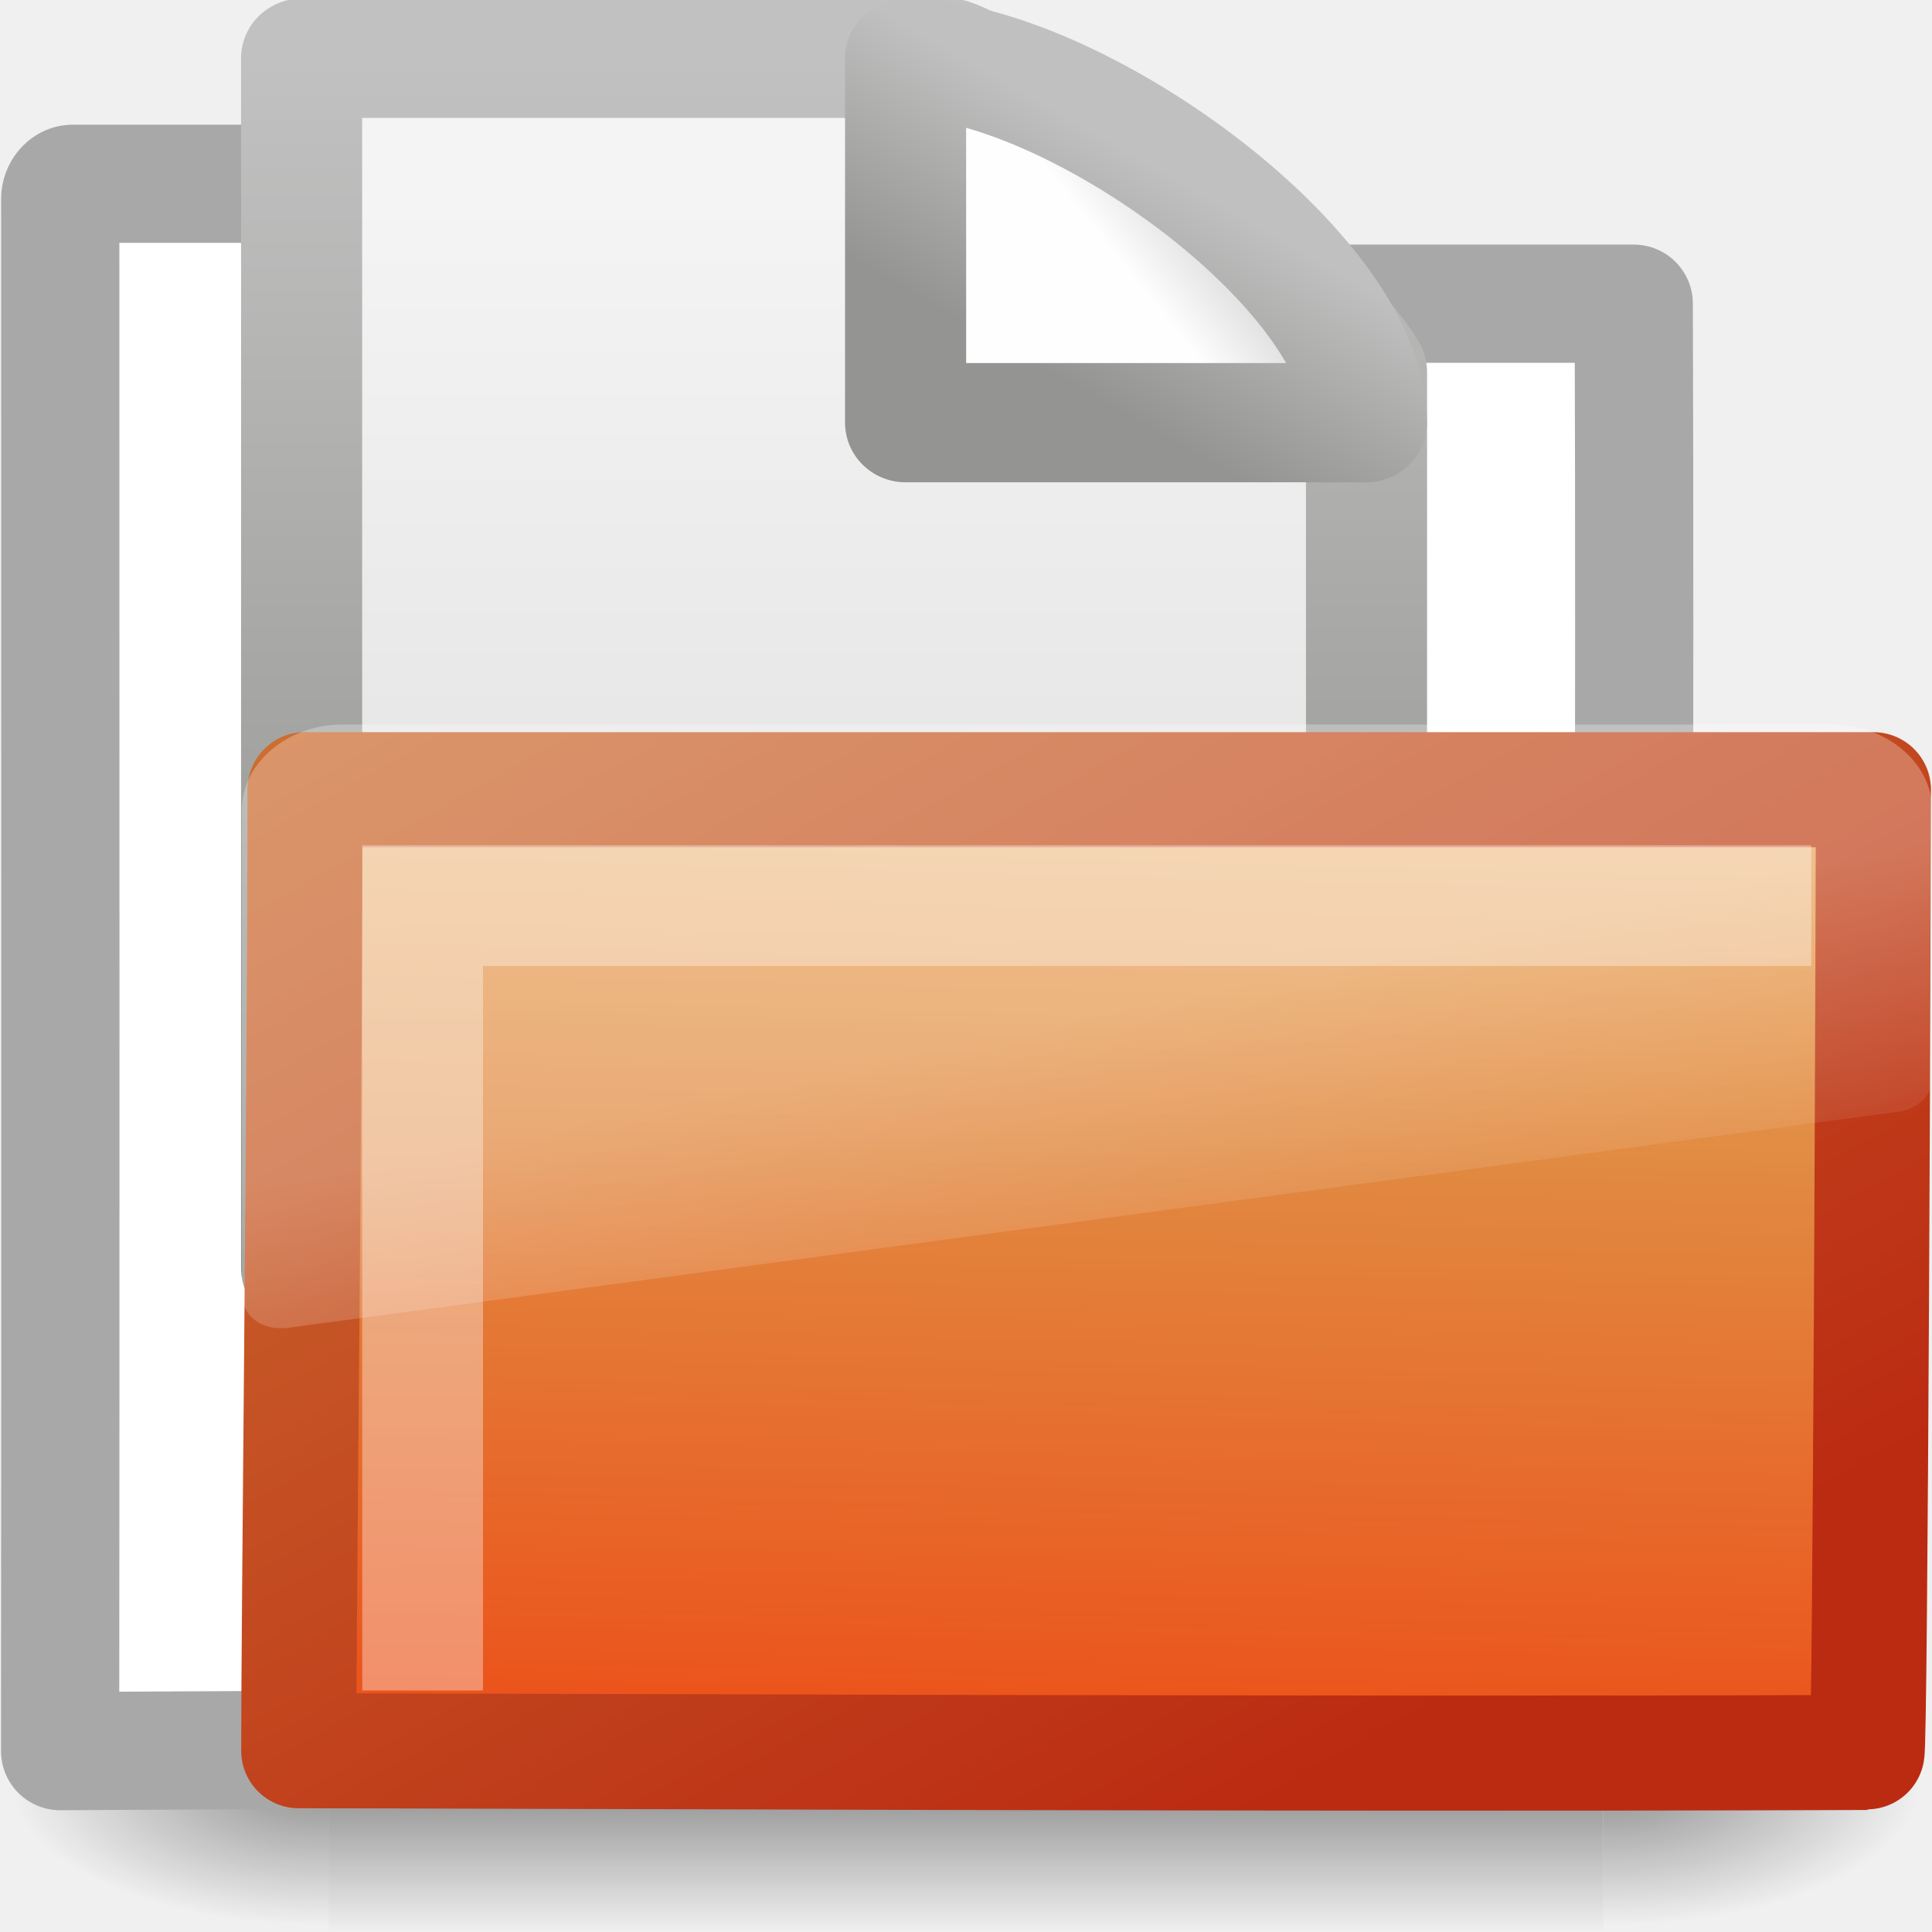
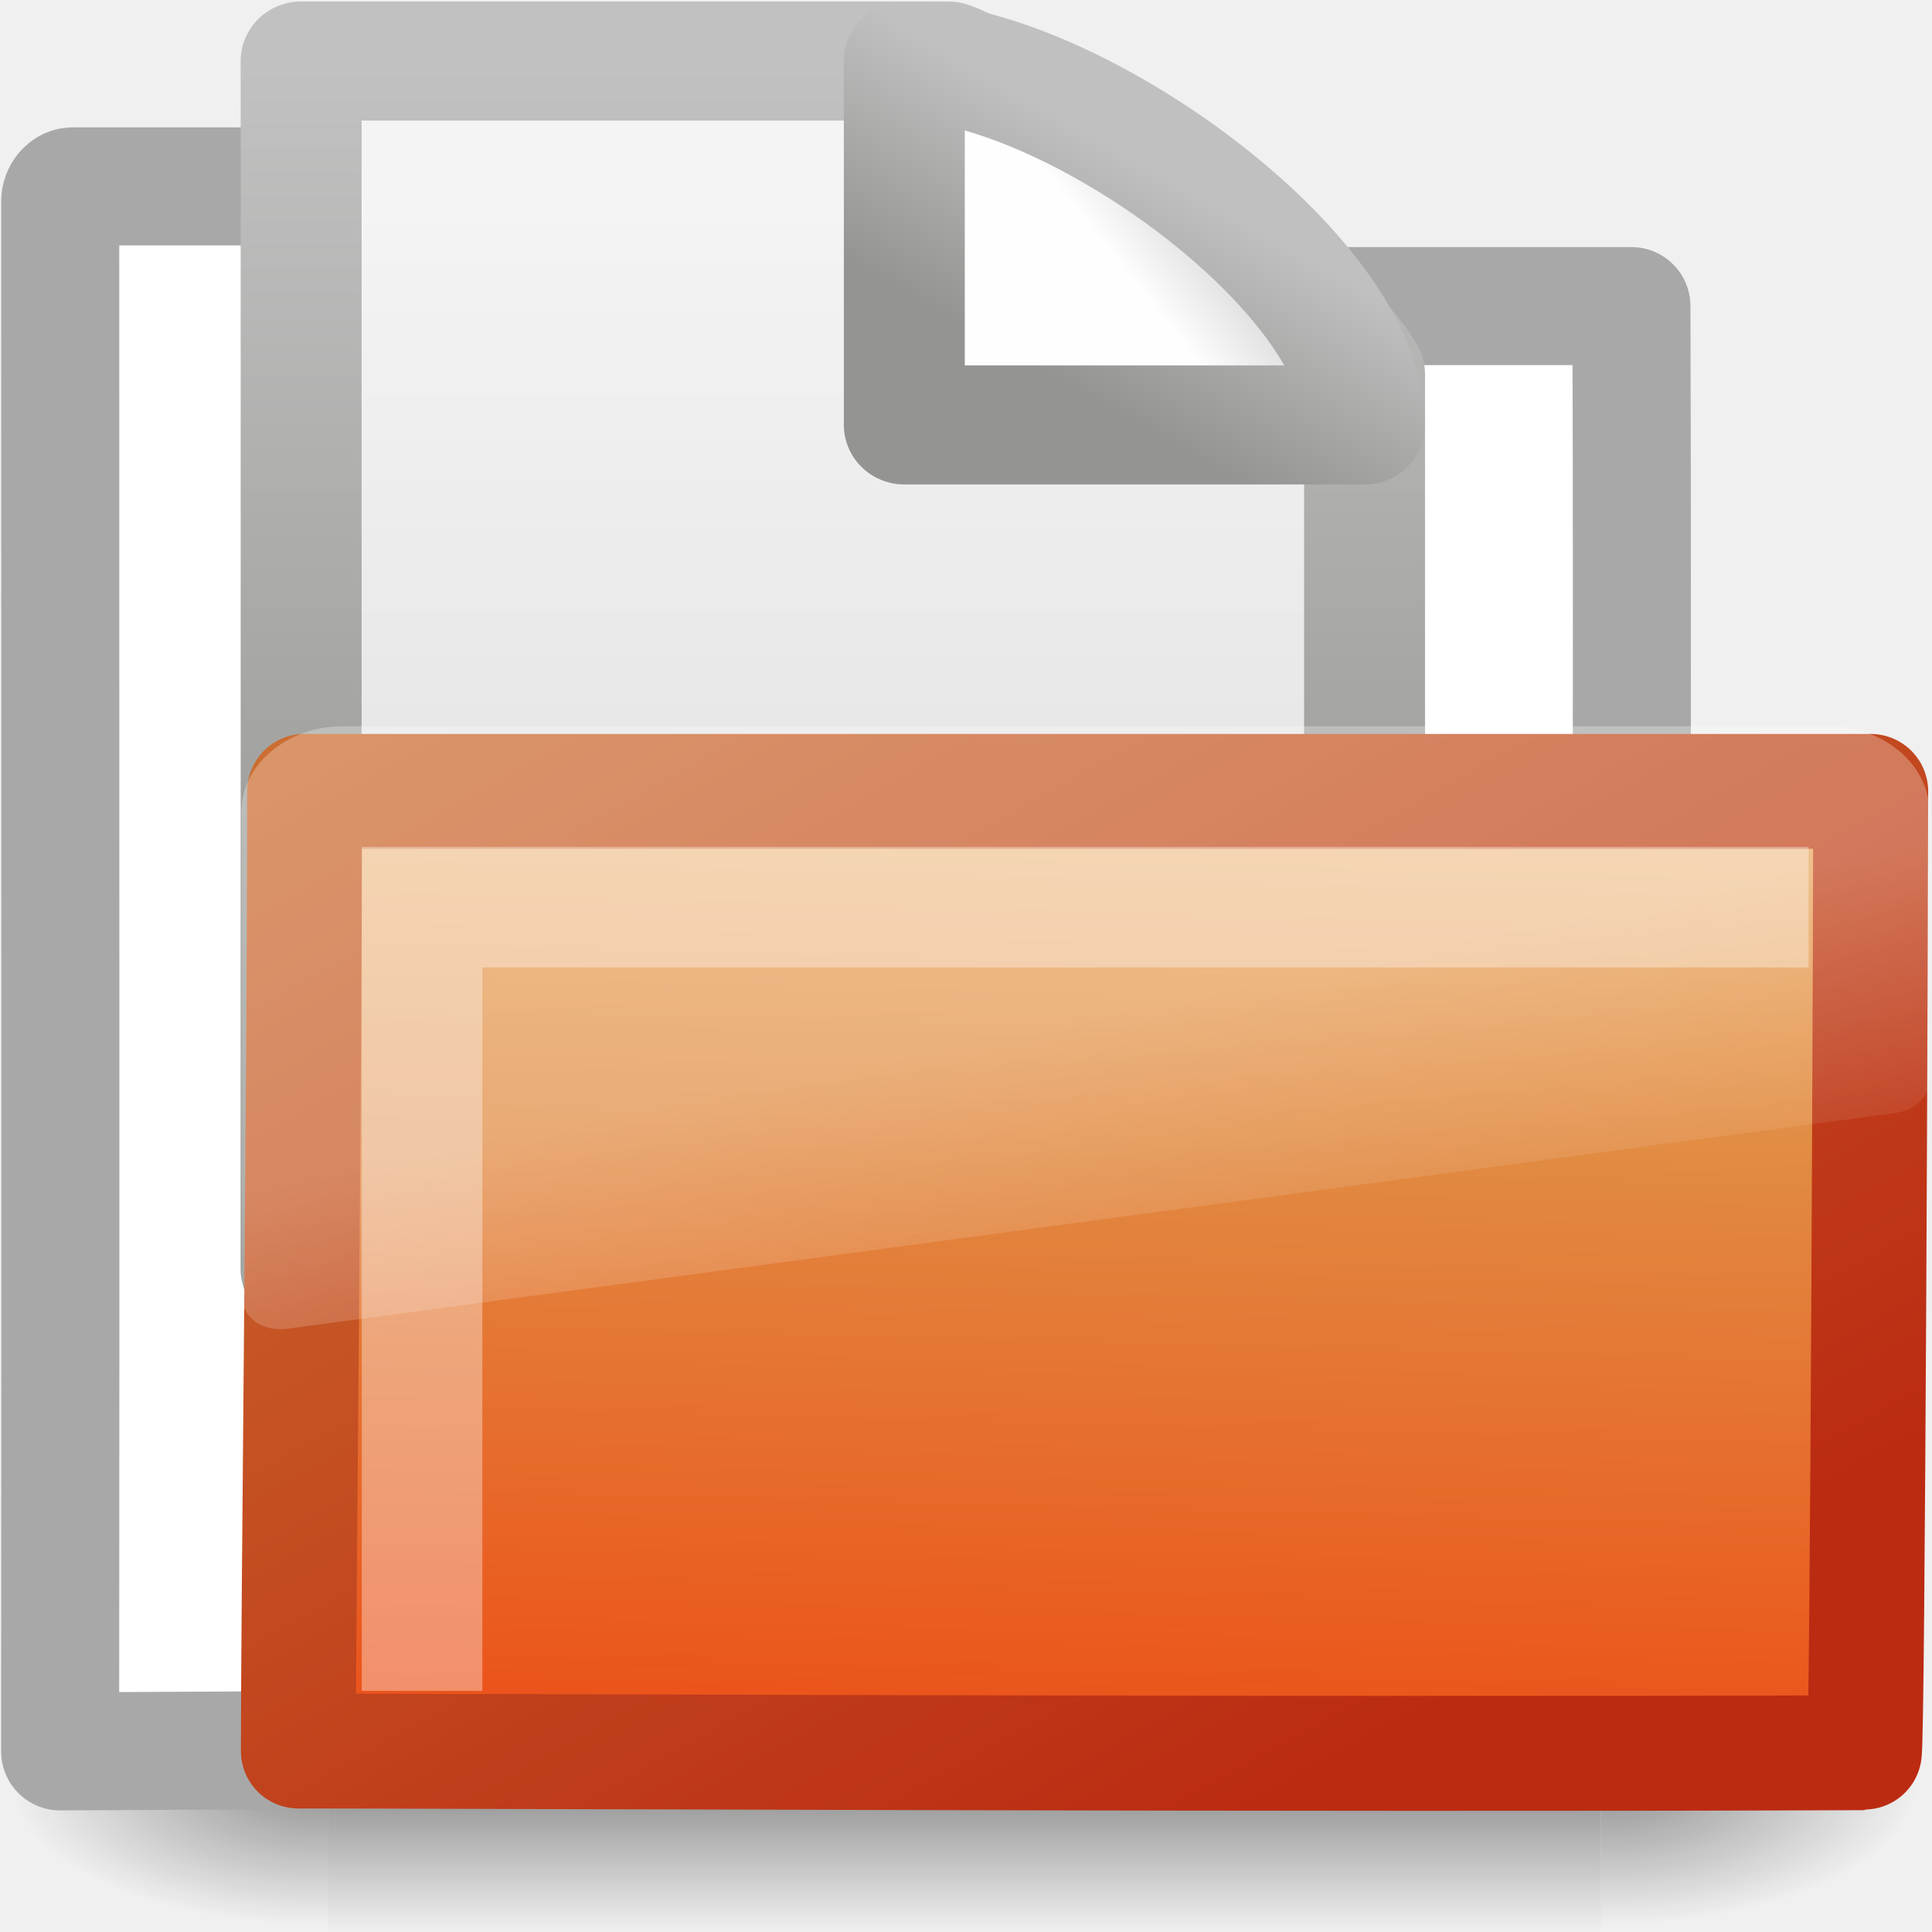
- <svg xmlns="http://www.w3.org/2000/svg" xmlns:xlink="http://www.w3.org/1999/xlink" id="svg3744" height="16" width="16" version="1.1">
+ <svg xmlns="http://www.w3.org/2000/svg" xmlns:xlink="http://www.w3.org/1999/xlink" id="svg3744" height="128" width="128" version="1.1">
  <defs id="defs3746">
-     <linearGradient id="linearGradient3101" y2="24.628" gradientUnits="userSpaceOnUse" x2="20.055" gradientTransform="matrix(.29669 0 0 .25148 1.8815 4.6562)" y1="16.408" x1="18.031">
+     <linearGradient id="linearGradient3101" y2="24.628" gradientUnits="userSpaceOnUse" x2="20.055" gradientTransform="matrix(0.29669,0,0,0.25148,1.8815,4.6562)" y1="16.408" x1="18.031">
      <stop id="stop2687" style="stop-color:#fff;stop-opacity:.275" offset="0" />
      <stop id="stop2689" style="stop-color:#fff;stop-opacity:.078" offset="1" />
    </linearGradient>
-     <linearGradient id="linearGradient3104" y2="238.4" gradientUnits="userSpaceOnUse" x2="169.23" gradientTransform="matrix(.054893 .013851 .0025726 .052482 -.71177 -.26741)" y1="58.583" x1="126.7">
+     <linearGradient id="linearGradient3104" y2="238.4" gradientUnits="userSpaceOnUse" x2="169.23" gradientTransform="matrix(0.054893,0.013851,0.0025726,0.052482,-0.71177,-0.26741)" y1="58.583" x1="126.7">
      <stop id="stop2612" style="stop-color:#f0c178" offset="0" />
      <stop id="stop2614" style="stop-color:#e18941" offset=".5" />
      <stop id="stop2616" style="stop-color:#ec4f18" offset="1" />
    </linearGradient>
-     <linearGradient id="linearGradient3106" y2="4.051" gradientUnits="userSpaceOnUse" x2="4.176" gradientTransform="matrix(1.0083 0 0 1.0006 .00020585 -.0066207)" y1="14.993" x1="10.318">
+     <linearGradient id="linearGradient3106" y2="4.051" gradientUnits="userSpaceOnUse" x2="4.176" gradientTransform="matrix(1.0083,0,0,1.0006,2.0585e-4,-0.0066207)" y1="14.993" x1="10.318">
      <stop id="stop2605" style="stop-color:#bb2b12" offset="0" />
      <stop id="stop2607" style="stop-color:#cd7233" offset="1" />
    </linearGradient>
-     <linearGradient id="linearGradient3139" y2="47.013" gradientUnits="userSpaceOnUse" x2="25.132" gradientTransform="matrix(.37156 0 0 .33344 -.91752 -.0025171)" y1="6.729" x1="25.132">
+     <linearGradient id="linearGradient3139" y2="47.013" gradientUnits="userSpaceOnUse" x2="25.132" gradientTransform="matrix(0.37156,0,0,0.33344,-0.91752,-0.0025171)" y1="6.729" x1="25.132">
      <stop id="stop3602" style="stop-color:#f4f4f4" offset="0" />
      <stop id="stop3604" style="stop-color:#dbdbdb" offset="1" />
    </linearGradient>
-     <linearGradient id="linearGradient3141" y2="2.906" gradientUnits="userSpaceOnUse" x2="-51.786" gradientTransform="matrix(.30004 0 0 .31205 21.157 -.37413)" y1="50.786" x1="-51.786">
+     <linearGradient id="linearGradient3141" y2="2.906" gradientUnits="userSpaceOnUse" x2="-51.786" gradientTransform="matrix(0.30004,0,0,0.31205,21.157,-0.37413)" y1="50.786" x1="-51.786">
      <stop id="stop3933" style="stop-color:#8d8f8a" offset="0" />
      <stop id="stop3935" style="stop-color:#c1c1c1" offset="1" />
    </linearGradient>
-     <linearGradient id="linearGradient3143" y2="5.457" gradientUnits="userSpaceOnUse" x2="36.358" gradientTransform="matrix(.37071 0 0 .35485 -.85666 -.048951)" y1="8.059" x1="32.892">
+     <linearGradient id="linearGradient3143" y2="5.457" gradientUnits="userSpaceOnUse" x2="36.358" gradientTransform="matrix(0.37071,0,0,0.35485,-0.85666,-0.048951)" y1="8.059" x1="32.892">
      <stop id="stop8591" style="stop-color:#fefefe" offset="0" />
      <stop id="stop8593" style="stop-color:#cbcbcb" offset="1" />
    </linearGradient>
-     <linearGradient id="linearGradient3145" y2="5.822" gradientUnits="userSpaceOnUse" x2="15.18" gradientTransform="matrix(.68443 0 0 .68201 -.21315 .15692)" y1="2.185" x1="17.289">
+     <linearGradient id="linearGradient3145" y2="5.821" gradientUnits="userSpaceOnUse" x2="15.18" gradientTransform="matrix(0.68443,0,0,0.68201,-0.21315,0.15692)" y1="2.185" x1="17.289">
      <stop id="stop4561" style="stop-color:#c0c0c0" offset="0" />
      <stop id="stop4563" style="stop-color:#949492" offset="1" />
    </linearGradient>
-     <linearGradient id="linearGradient2673" y2="609.51" gradientUnits="userSpaceOnUse" x2="302.86" gradientTransform="matrix(2.7744 0 0 1.9697 -1892.2 -872.89)" y1="366.65" x1="302.86">
+     <linearGradient id="linearGradient2673" y2="609.51" gradientUnits="userSpaceOnUse" x2="302.86" gradientTransform="matrix(2.7744,0,0,1.9697,-1892.2,-872.89)" y1="366.65" x1="302.86">
      <stop id="stop5050-5" style="stop-opacity:0" offset="0" />
      <stop id="stop5056-2" offset=".5" />
      <stop id="stop5052-6" style="stop-opacity:0" offset="1" />
    </linearGradient>
-     <radialGradient id="radialGradient2675" xlink:href="#linearGradient5060-7" gradientUnits="userSpaceOnUse" cy="486.65" cx="605.71" gradientTransform="matrix(2.7744 0 0 1.9697 -1891.6 -872.89)" r="117.14" />
+     <radialGradient id="radialGradient2675" xlink:href="#linearGradient5060-7" gradientUnits="userSpaceOnUse" cy="486.65" cx="605.71" gradientTransform="matrix(2.7744,0,0,1.9697,-1891.6,-872.89)" r="117.14" />
    <linearGradient id="linearGradient5060-7">
      <stop id="stop5062-3" offset="0" />
      <stop id="stop5064-2" style="stop-opacity:0" offset="1" />
    </linearGradient>
-     <radialGradient id="radialGradient2677" xlink:href="#linearGradient5060-7" gradientUnits="userSpaceOnUse" cy="486.65" cx="605.71" gradientTransform="matrix(-2.7744 0 0 1.9697 112.76 -872.89)" r="117.14" />
+     <radialGradient id="radialGradient2677" xlink:href="#linearGradient5060-7" gradientUnits="userSpaceOnUse" cy="486.65" cx="605.71" gradientTransform="matrix(-2.7744,0,0,1.9697,112.76,-872.89)" r="117.14" />
  </defs>
-   <g id="layer1">
-     <g id="layer6" transform="matrix(.36395 0 0 .34457 -.64382 -.38545)">
-       <g id="g2488" transform="matrix(.021652 0 0 .014857 43.008 42.685)">
-         <rect id="rect2490" style="opacity:.402;fill:url(#linearGradient2673)" height="478.36" width="1339.6" y="-150.7" x="-1559.3" />
-         <path id="path2492" style="opacity:.402;fill:url(#radialGradient2675)" d="m-219.62-150.68v478.33c142.87 0.9 345.4-107.17 345.4-239.2s-159.44-239.13-345.4-239.13z" />
-         <path id="path2494" style="opacity:.402;fill:url(#radialGradient2677)" d="m-1559.3-150.68v478.33c-142.87 0.9-345.4-107.17-345.4-239.2s159.44-239.13 345.4-239.13z" />
+   <g id="g873" transform="matrix(7.988168,0,0,7.988168,0.00392605,-894.4848)">
+     <g transform="translate(0,112)" id="layer1">
+       <g transform="matrix(0.36395,0,0,0.34457,-0.64382,-0.38545)" id="layer6">
+         <g transform="matrix(0.021652,0,0,0.014857,43.008,42.685)" id="g2488">
+           <rect x="-1559.3" y="-150.7" width="1339.6" height="478.36" style="opacity:0.402;fill:url(#linearGradient2673)" id="rect2490" />
+           <path d="m -219.62,-150.68 v 478.33 c 142.87,0.9 345.4,-107.17 345.4,-239.2 0,-132.03 -159.44,-239.13 -345.4,-239.13 z" style="opacity:0.402;fill:url(#radialGradient2675)" id="path2492" />
+           <path d="m -1559.3,-150.68 v 478.33 c -142.87,0.9 -345.4,-107.17 -345.4,-239.2 0,-132.03 159.44,-239.13 345.4,-239.13 z" style="opacity:0.402;fill:url(#radialGradient2677)" id="path2494" />
+         </g>
      </g>
+       <path d="m 0.603,1.522 c -0.056,0 -0.104,0.06 -0.104,0.123 0,4.605 0.003,8.651 -6.5534e-4,12.857 4.706,-0.025 9.415,-0.049 14.123,-0.066 -0.417,0 -1.112,-0.07 -1.102,-0.94 0.004,-3.597 0.023,-7.408 0.011,-10.981 H 7.477 c -0.477,0 -1.096,-0.993 -1.526,-0.993 H 0.603 Z" style="fill:#ffffff;stroke:#a8a8a8;stroke-width:0.979;stroke-linecap:round;stroke-linejoin:round" id="rect2196" />
+       <g transform="matrix(0.67813,0,0,0.66778,1.482,0.15014)" id="layer1-9">
+         <path d="m 1.498,0.498 h 7.918 c 0.523,0.162 4.354,2.614 5.087,3.89 v 11.114 H 1.497 v -15.005 z" style="fill:url(#linearGradient3139);stroke:url(#linearGradient3141);stroke-width:1.479;stroke-linejoin:round" id="rect2594" />
+         <path d="m 8.874,0.498 v 4.519 h 5.628 c 0,-1.902 -3.631,-4.519 -5.628,-4.519 z" style="fill:url(#linearGradient3143);fill-rule:evenodd;stroke:url(#linearGradient3145);stroke-width:1.479;stroke-linejoin:round" id="path12038" />
+       </g>
+       <path d="m 2.526,6.54 h 12.989 c 0,0.615 -0.025,7.973 -0.054,7.973 -4.559,0.018 -11.659,-0.014 -12.987,-0.014 0,-1.161 0.052,-5.569 0.052,-7.96 z" style="fill:url(#linearGradient3104);stroke:url(#linearGradient3106);stroke-width:0.953;stroke-linecap:round;stroke-linejoin:round" id="rect3086" />
+       <path d="M 2.837,6 C 2.38,6 2.002,6.32 2.002,6.707 v 4.024 c 0.002,0.072 0.044,0.154 0.111,0.204 0.067,0.05 0.153,0.071 0.25,0.063 0.003,6.7e-5 0.006,6.7e-5 0.009,0 l 13.351,-1.792 c 0.155,-0.021 0.276,-0.134 0.278,-0.267 v -2.232 c 0,-0.387 -0.378,-0.707 -0.834,-0.707 h -12.331 z" style="fill:url(#linearGradient3101);fill-rule:evenodd" id="path2509" />
+       <path d="M 3.5,14 V 7.5 H 15" style="opacity:0.35;fill:none;stroke:#ffffff;stroke-width:1px" id="path2406" />
    </g>
-     <path id="rect2196" style="stroke-linejoin:round;stroke:#a8a8a8;stroke-linecap:round;stroke-width:0.979;fill:#fff" d="m0.603 1.522c-0.056 0-0.104 0.06-0.104 0.123 0 4.605 0.003 8.651-0.001 12.857 4.706-0.025 9.415-0.049 14.123-0.066-0.417 0-1.112-0.07-1.102-0.94 0.004-3.597 0.023-7.408 0.011-10.981h-6.052c-0.477 0-1.096-0.993-1.526-0.993h-5.348z" />
-     <g id="layer1-9" transform="matrix(.67813 0 0 .66778 1.482 .15014)">
-       <path id="rect2594" style="stroke-linejoin:round;stroke:url(#linearGradient3141);stroke-width:1.479;fill:url(#linearGradient3139)" d="m1.498 0.498h7.918c0.523 0.162 4.354 2.614 5.087 3.89v11.114h-13.005v-15.005z" />
-       <path id="path12038" style="stroke-linejoin:round;fill-rule:evenodd;stroke:url(#linearGradient3145);stroke-width:1.479;fill:url(#linearGradient3143)" d="m8.874 0.498v4.519h5.628c0-1.902-3.631-4.519-5.628-4.519z" />
-     </g>
-     <path id="rect3086" style="stroke-linejoin:round;stroke:url(#linearGradient3106);stroke-linecap:round;stroke-width:.953;fill:url(#linearGradient3104)" d="m2.526 6.54h12.989c0 0.615-0.025 7.973-0.054 7.973-4.559 0.018-11.659-0.014-12.987-0.014 0-1.161 0.052-5.569 0.052-7.96z" />
-     <path id="path2509" style="fill:url(#linearGradient3101);fill-rule:evenodd" d="m2.837 6c-0.457 0-0.834 0.32-0.834 0.707v4.024c0.002 0.072 0.044 0.154 0.111 0.204 0.067 0.05 0.153 0.071 0.25 0.063 0.003 0 0.006 0 0.009 0l13.351-1.792c0.155-0.021 0.276-0.134 0.278-0.267v-2.232c0-0.387-0.378-0.707-0.834-0.707h-12.331z" />
-     <path id="path2406" style="opacity:.35;stroke:#fff;stroke-width:1px;fill:none" d="m3.5 14v-6.5h11.5" />
  </g>
</svg>
